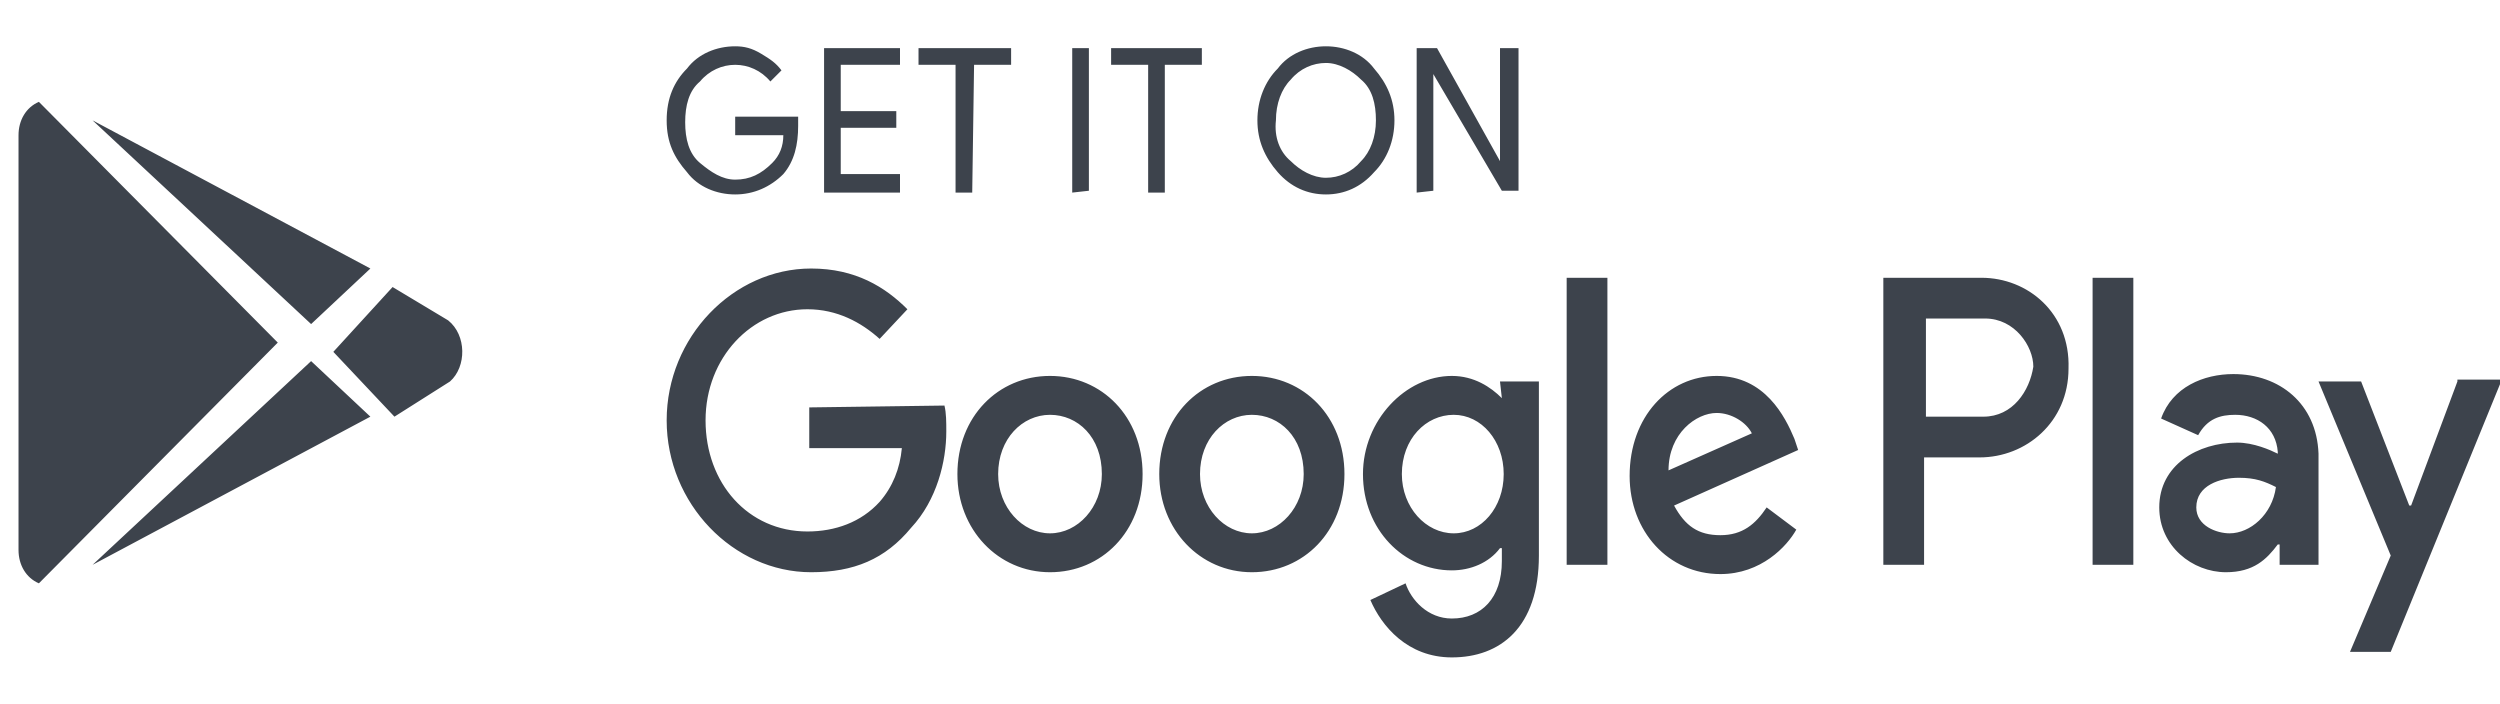
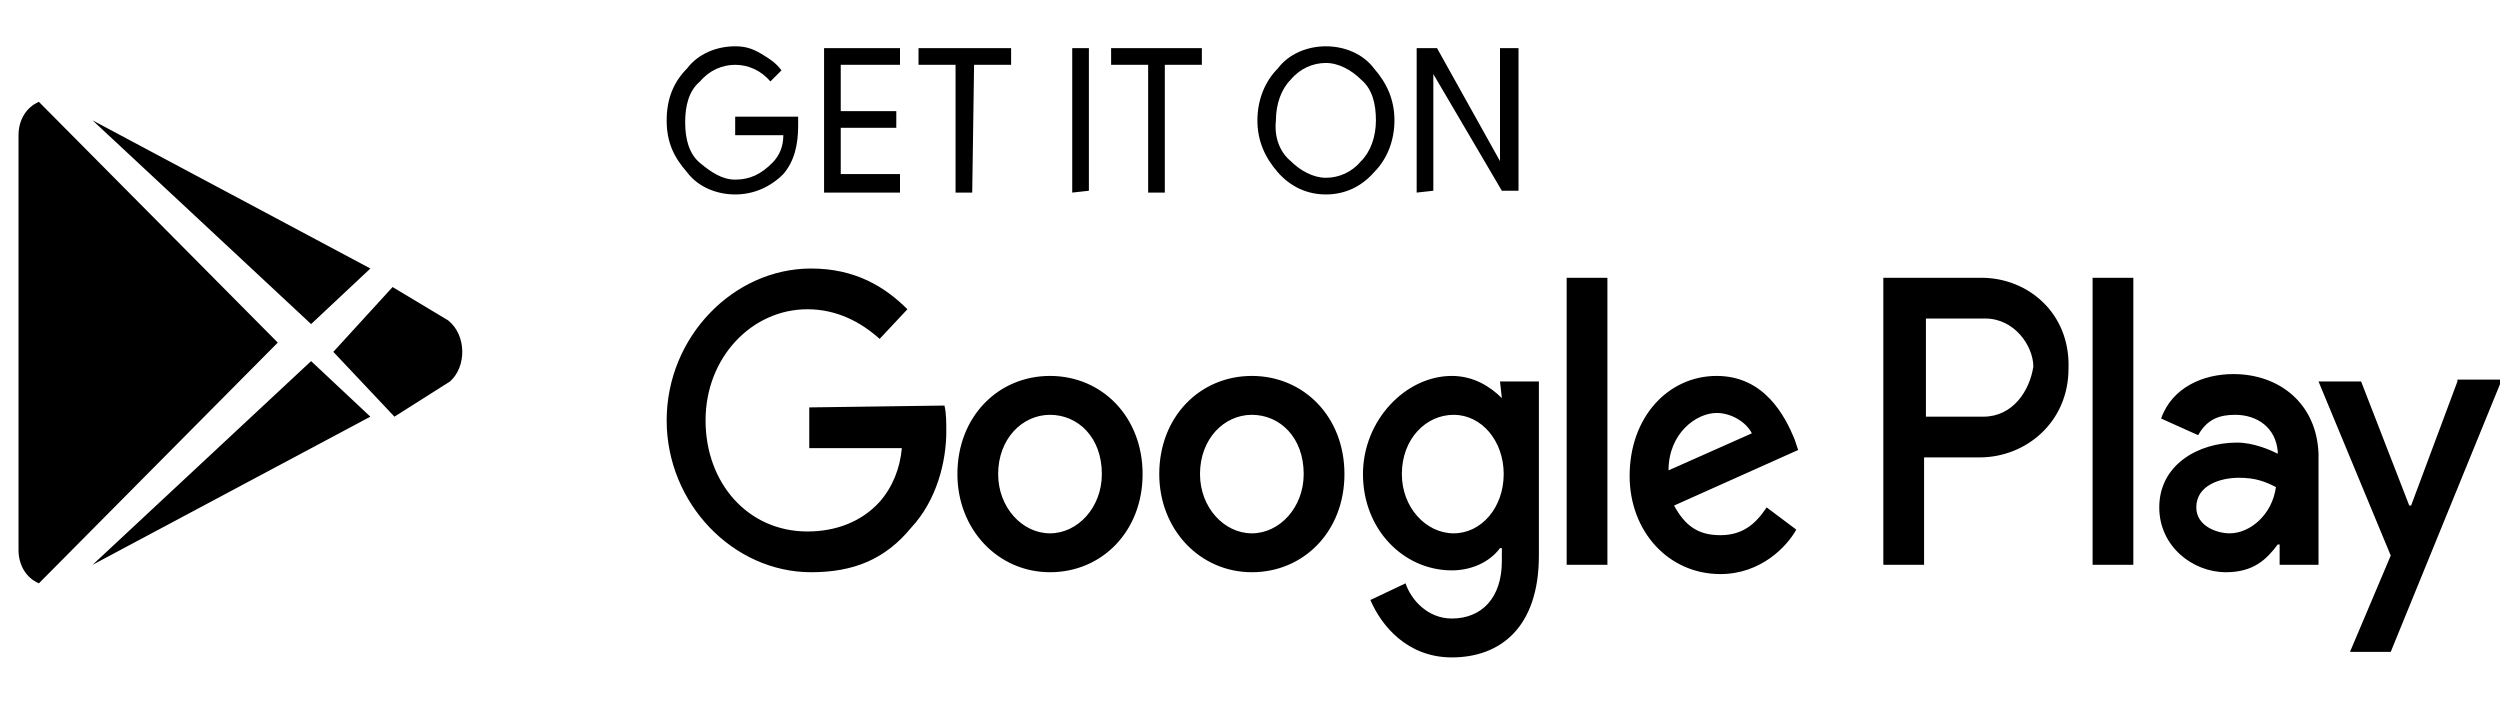
- <svg xmlns="http://www.w3.org/2000/svg" viewBox="0 0 135 38">
-   <path d="M43.1 6.8c0 1-.2 1.9-.8 2.6-.7.7-1.6 1.1-2.6 1.1s-2-.4-2.6-1.2c-.7-.8-1.1-1.6-1.1-2.8s.4-2.1 1.1-2.8c.6-.8 1.6-1.2 2.6-1.2.5 0 .9.1 1.4.4s.8.5 1.1.9l-.6.6c-.5-.6-1.2-.9-1.9-.9s-1.4.3-1.9.9c-.6.5-.8 1.3-.8 2.2s.2 1.7.8 2.2 1.2.9 1.9.9c.8 0 1.4-.3 2-.9.4-.4.6-.9.6-1.5h-2.6v-1h3.4c0 0 0 .5 0 .5zm5.5-3.3h-3.2V6h3v.9h-3v2.5h3.2v1h-4.1V2.6h4.1v.9zm3.9 6.9h-.9V3.5h-2v-.9h5v.9h-2l-.1 6.9h0zm5.4 0V2.6h.9v7.7l-.9.1h0zm5 0H62V3.5h-2v-.9h4.9v.9h-2v6.9h0 0zm11.3-1.1c-.7.8-1.6 1.2-2.6 1.2s-1.9-.4-2.6-1.2-1.1-1.7-1.1-2.8.4-2.1 1.1-2.8c.6-.8 1.6-1.2 2.6-1.2s2 .4 2.6 1.2c.7.8 1.1 1.7 1.1 2.8s-.4 2.1-1.1 2.8zm-4.5-.6c.5.5 1.2.9 1.9.9s1.4-.3 1.9-.9c.5-.5.8-1.3.8-2.2s-.2-1.7-.8-2.2c-.5-.5-1.2-.9-1.9-.9s-1.4.3-1.9.9c-.5.5-.8 1.3-.8 2.2-.1.9.2 1.7.8 2.2zm6.8 1.7V2.6h1.1L81 8.7V2.6h1v7.7h-.9L77.4 4v6.3l-.9.1h0zm-8.9 9.9c-2.8 0-5 2.2-5 5.3 0 3 2.2 5.3 5 5.3s5-2.2 5-5.3-2.2-5.3-5-5.3zm0 8.5c-1.5 0-2.8-1.4-2.8-3.2 0-1.9 1.3-3.2 2.8-3.2s2.8 1.2 2.8 3.2c0 1.8-1.3 3.2-2.8 3.2zm-10.9-8.5c-2.8 0-5 2.2-5 5.3 0 3 2.2 5.3 5 5.3s5-2.2 5-5.3-2.2-5.3-5-5.3zm0 8.5c-1.5 0-2.8-1.4-2.8-3.2 0-1.9 1.3-3.2 2.8-3.2s2.8 1.2 2.8 3.2c0 1.8-1.3 3.2-2.8 3.2zm-13-6.8v2.2h5c-.1 1.1-.5 2.1-1.2 2.9-1 1.1-2.4 1.6-3.9 1.6-3.2 0-5.5-2.6-5.5-6s2.5-6 5.5-6c1.6 0 2.9.7 3.9 1.6l1.5-1.6c-1.2-1.2-2.8-2.2-5.2-2.2-4.2 0-7.8 3.7-7.8 8.2s3.6 8.2 7.8 8.2c2.3 0 4-.7 5.4-2.4 1.4-1.5 1.9-3.6 1.9-5.2 0-.5 0-1-.1-1.4l-7.3.1h0zm53.2 1.7c-.5-1.2-1.6-3.4-4.2-3.4S88 22.5 88 25.7c0 3 2.1 5.3 4.9 5.3 2.2 0 3.6-1.5 4.1-2.4l-1.6-1.2c-.6.9-1.3 1.5-2.5 1.5s-1.9-.5-2.5-1.6l6.7-3c0 0-.2-.6-.2-.6zm-6.8 1.7c0-2 1.5-3.1 2.6-3.1.8 0 1.6.5 1.9 1.1l-4.5 2zm-5.5 5.1h2.2V15h-2.2v15.5zm-3.5-9c-.6-.6-1.5-1.2-2.7-1.2-2.5 0-4.8 2.4-4.8 5.3 0 3 2.2 5.2 4.8 5.2 1 0 2-.4 2.6-1.2h.1v.7c0 2-1.1 3.1-2.7 3.1-1.3 0-2.2-1-2.5-1.9l-1.9.9c.6 1.4 2 3.1 4.4 3.1 2.6 0 4.7-1.6 4.7-5.5v-9.4H81l.1.9h0zm-2.6 7.3c-1.5 0-2.8-1.4-2.8-3.2 0-1.9 1.3-3.2 2.8-3.2s2.7 1.4 2.7 3.2-1.2 3.2-2.7 3.2zM107 15h-5.3v15.5h2.2v-5.8h3c2.5 0 4.8-1.9 4.8-4.8.1-3-2.2-4.9-4.7-4.9zm.1 7.5H104v-5.3h3.2c1.6 0 2.6 1.5 2.6 2.6-.2 1.3-1.1 2.7-2.7 2.7zm13.5-2.3c-1.6 0-3.3.7-3.9 2.4l2 .9c.5-.9 1.2-1.1 2-1.1 1.2 0 2.2.7 2.3 2v.1c-.4-.2-1.3-.6-2.2-.6-2.1 0-4.2 1.2-4.2 3.5 0 2.1 1.8 3.5 3.6 3.5 1.5 0 2.2-.7 2.8-1.5h.1v1.1h2.1v-6c-.1-2.7-2.1-4.3-4.6-4.3zm-.2 8.6c-.7 0-1.8-.4-1.8-1.4 0-1.2 1.3-1.6 2.3-1.6.9 0 1.4.2 2 .5-.2 1.5-1.4 2.5-2.5 2.5zm12.3-8.2l-2.5 6.7h-.1l-2.6-6.7h-2.3l3.9 9.4-2.2 5.2h2.2l6-14.7h-2.4v.1zM113 30.5h2.2V15H113v15.5zm-93-8l-3.2-3L5 30.5l15-8zm0-8l-15-8 11.8 11 3.2-3zm4.3 6.1c.9-.8.9-2.5-.1-3.3l-3-1.8L18 19l3.3 3.5 3-1.9zM2.1 31.5l12.9-13-12.9-13h0c-.7.3-1.1 1-1.1 1.8v22.4c0 .8.4 1.5 1.1 1.8z" fill="#3d434c" />
+ <svg xmlns="http://www.w3.org/2000/svg" version="1.2" viewBox="0 0 135 38" width="135" height="38">
+   <style />
+   <path fill-rule="evenodd" d="m43.1 6.3h-3.4v1h2.6q0 0.9-0.6 1.5c-0.6 0.6-1.2 0.9-2 0.9-0.7 0-1.3-0.4-1.9-0.9-0.6-0.5-0.8-1.3-0.8-2.2 0-0.9 0.2-1.7 0.8-2.2 0.5-0.6 1.2-0.9 1.9-0.9 0.7 0 1.4 0.3 1.9 0.9l0.6-0.6c-0.3-0.4-0.6-0.6-1.1-0.9-0.5-0.3-0.9-0.4-1.4-0.4-1 0-2 0.4-2.6 1.2-0.7 0.7-1.1 1.6-1.1 2.8 0 1.2 0.4 2 1.1 2.8 0.6 0.8 1.6 1.2 2.6 1.2 1 0 1.9-0.4 2.6-1.1 0.6-0.7 0.8-1.6 0.8-2.6zm5.5-3.7h-4.1v7.8h4.1v-1h-3.2v-2.5h3v-0.9h-3v-2.5h3.2zm4 0.9h2v-0.9h-5v0.9h2v6.9h0.9zm6.2 6.8v-7.7h-0.9v7.8zm4.1-6.8h2v-0.9h-4.9v0.9h2v6.9h0.9zm12.4 3c0-1.1-0.4-2-1.1-2.8-0.6-0.8-1.6-1.2-2.6-1.2-1 0-2 0.4-2.6 1.2-0.7 0.7-1.1 1.7-1.1 2.8 0 1.1 0.4 2 1.1 2.8 0.7 0.8 1.6 1.2 2.6 1.2 1 0 1.9-0.4 2.6-1.2 0.7-0.7 1.1-1.7 1.1-2.8zm-6.4 0c0-0.9 0.3-1.7 0.8-2.2 0.5-0.6 1.2-0.9 1.9-0.9 0.7 0 1.4 0.4 1.9 0.9 0.6 0.5 0.8 1.3 0.8 2.2 0 0.9-0.3 1.7-0.8 2.2-0.5 0.6-1.2 0.9-1.9 0.9-0.7 0-1.4-0.4-1.9-0.9-0.6-0.5-0.9-1.3-0.8-2.2zm8.5 3.8v-6.3l3.7 6.3h0.9v-7.7h-1v6.1l-3.4-6.1h-1.1v7.8zm-9.8 10c-2.8 0-5 2.2-5 5.3 0 3 2.2 5.3 5 5.3 2.8 0 5-2.2 5-5.3 0-3.1-2.2-5.3-5-5.3zm0 8.5c-1.5 0-2.8-1.4-2.8-3.2 0-1.9 1.3-3.2 2.8-3.2 1.5 0 2.8 1.2 2.8 3.2 0 1.8-1.3 3.2-2.8 3.2zm-10.9-8.5c-2.8 0-5 2.2-5 5.3 0 3 2.2 5.3 5 5.3 2.8 0 5-2.2 5-5.3 0-3.1-2.2-5.3-5-5.3zm0 8.5c-1.5 0-2.8-1.4-2.8-3.2 0-1.9 1.3-3.2 2.8-3.2 1.5 0 2.8 1.2 2.8 3.2 0 1.8-1.3 3.2-2.8 3.2zm-13-6.8v2.2h5c-0.1 1.1-0.5 2.1-1.2 2.9-1 1.1-2.4 1.6-3.9 1.6-3.2 0-5.5-2.6-5.5-6 0-3.4 2.5-6 5.5-6 1.6 0 2.9 0.7 3.9 1.6l1.5-1.6c-1.2-1.2-2.8-2.2-5.2-2.2-4.2 0-7.8 3.7-7.8 8.2 0 4.5 3.6 8.2 7.8 8.2 2.3 0 4-0.7 5.4-2.4 1.4-1.5 1.9-3.6 1.9-5.2 0-0.5 0-1-0.1-1.4zm53.2 1.7c-0.5-1.2-1.6-3.4-4.2-3.4-2.6 0-4.7 2.2-4.7 5.4 0 3 2.1 5.3 4.9 5.3 2.2 0 3.6-1.5 4.1-2.4l-1.6-1.2c-0.6 0.9-1.3 1.5-2.5 1.5-1.2 0-1.9-0.5-2.5-1.6l6.7-3zm-6.8 1.7c0-2 1.5-3.1 2.6-3.1 0.8 0 1.6 0.5 1.9 1.1zm-5.5 5.1h2.2v-15.5h-2.2zm-3.5-9c-0.6-0.6-1.5-1.2-2.7-1.2-2.5 0-4.8 2.4-4.8 5.3 0 3 2.2 5.2 4.8 5.2 1 0 2-0.4 2.6-1.2h0.1v0.7c0 2-1.1 3.1-2.7 3.1-1.3 0-2.2-1-2.5-1.9l-1.9 0.9c0.6 1.4 2 3.1 4.4 3.1 2.6 0 4.7-1.6 4.7-5.5v-9.4h-2.1zm-2.6 7.3c-1.5 0-2.8-1.4-2.8-3.2 0-1.9 1.3-3.2 2.8-3.2 1.5 0 2.7 1.4 2.7 3.2 0 1.8-1.2 3.2-2.7 3.2zm28.5-13.8h-5.3v15.5h2.2v-5.8h3c2.5 0 4.8-1.9 4.8-4.8 0.1-3-2.2-4.9-4.7-4.9zm0.1 7.5h-3.1v-5.3h3.2c1.6 0 2.6 1.5 2.6 2.6-0.2 1.3-1.1 2.7-2.7 2.7zm13.5-2.3c-1.6 0-3.3 0.7-3.9 2.4l2 0.9c0.5-0.9 1.2-1.1 2-1.1 1.2 0 2.2 0.7 2.3 2v0.1c-0.4-0.2-1.3-0.6-2.2-0.6-2.1 0-4.2 1.2-4.2 3.5 0 2.1 1.8 3.5 3.6 3.5 1.5 0 2.2-0.7 2.8-1.5h0.1v1.1h2.1v-6c-0.1-2.7-2.1-4.3-4.6-4.3zm-0.2 8.6c-0.7 0-1.8-0.4-1.8-1.4 0-1.2 1.3-1.6 2.3-1.6 0.9 0 1.4 0.2 2 0.5-0.2 1.5-1.4 2.5-2.5 2.5zm12.3-8.2l-2.5 6.7h-0.1l-2.6-6.7h-2.3l3.9 9.4-2.2 5.2h2.2l6-14.7h-2.4zm-19.7 9.9h2.2v-15.5h-2.2zm-93-8l-3.2-3-11.8 11zm0-8l-15-8 11.8 11zm4.3 6.1c0.9-0.8 0.9-2.5-0.1-3.3l-3-1.8-3.2 3.5 3.3 3.5zm-22.2 10.9l12.9-13-12.9-13c-0.7 0.3-1.1 1-1.1 1.8v22.4c0 0.8 0.4 1.5 1.1 1.8z" />
</svg>
